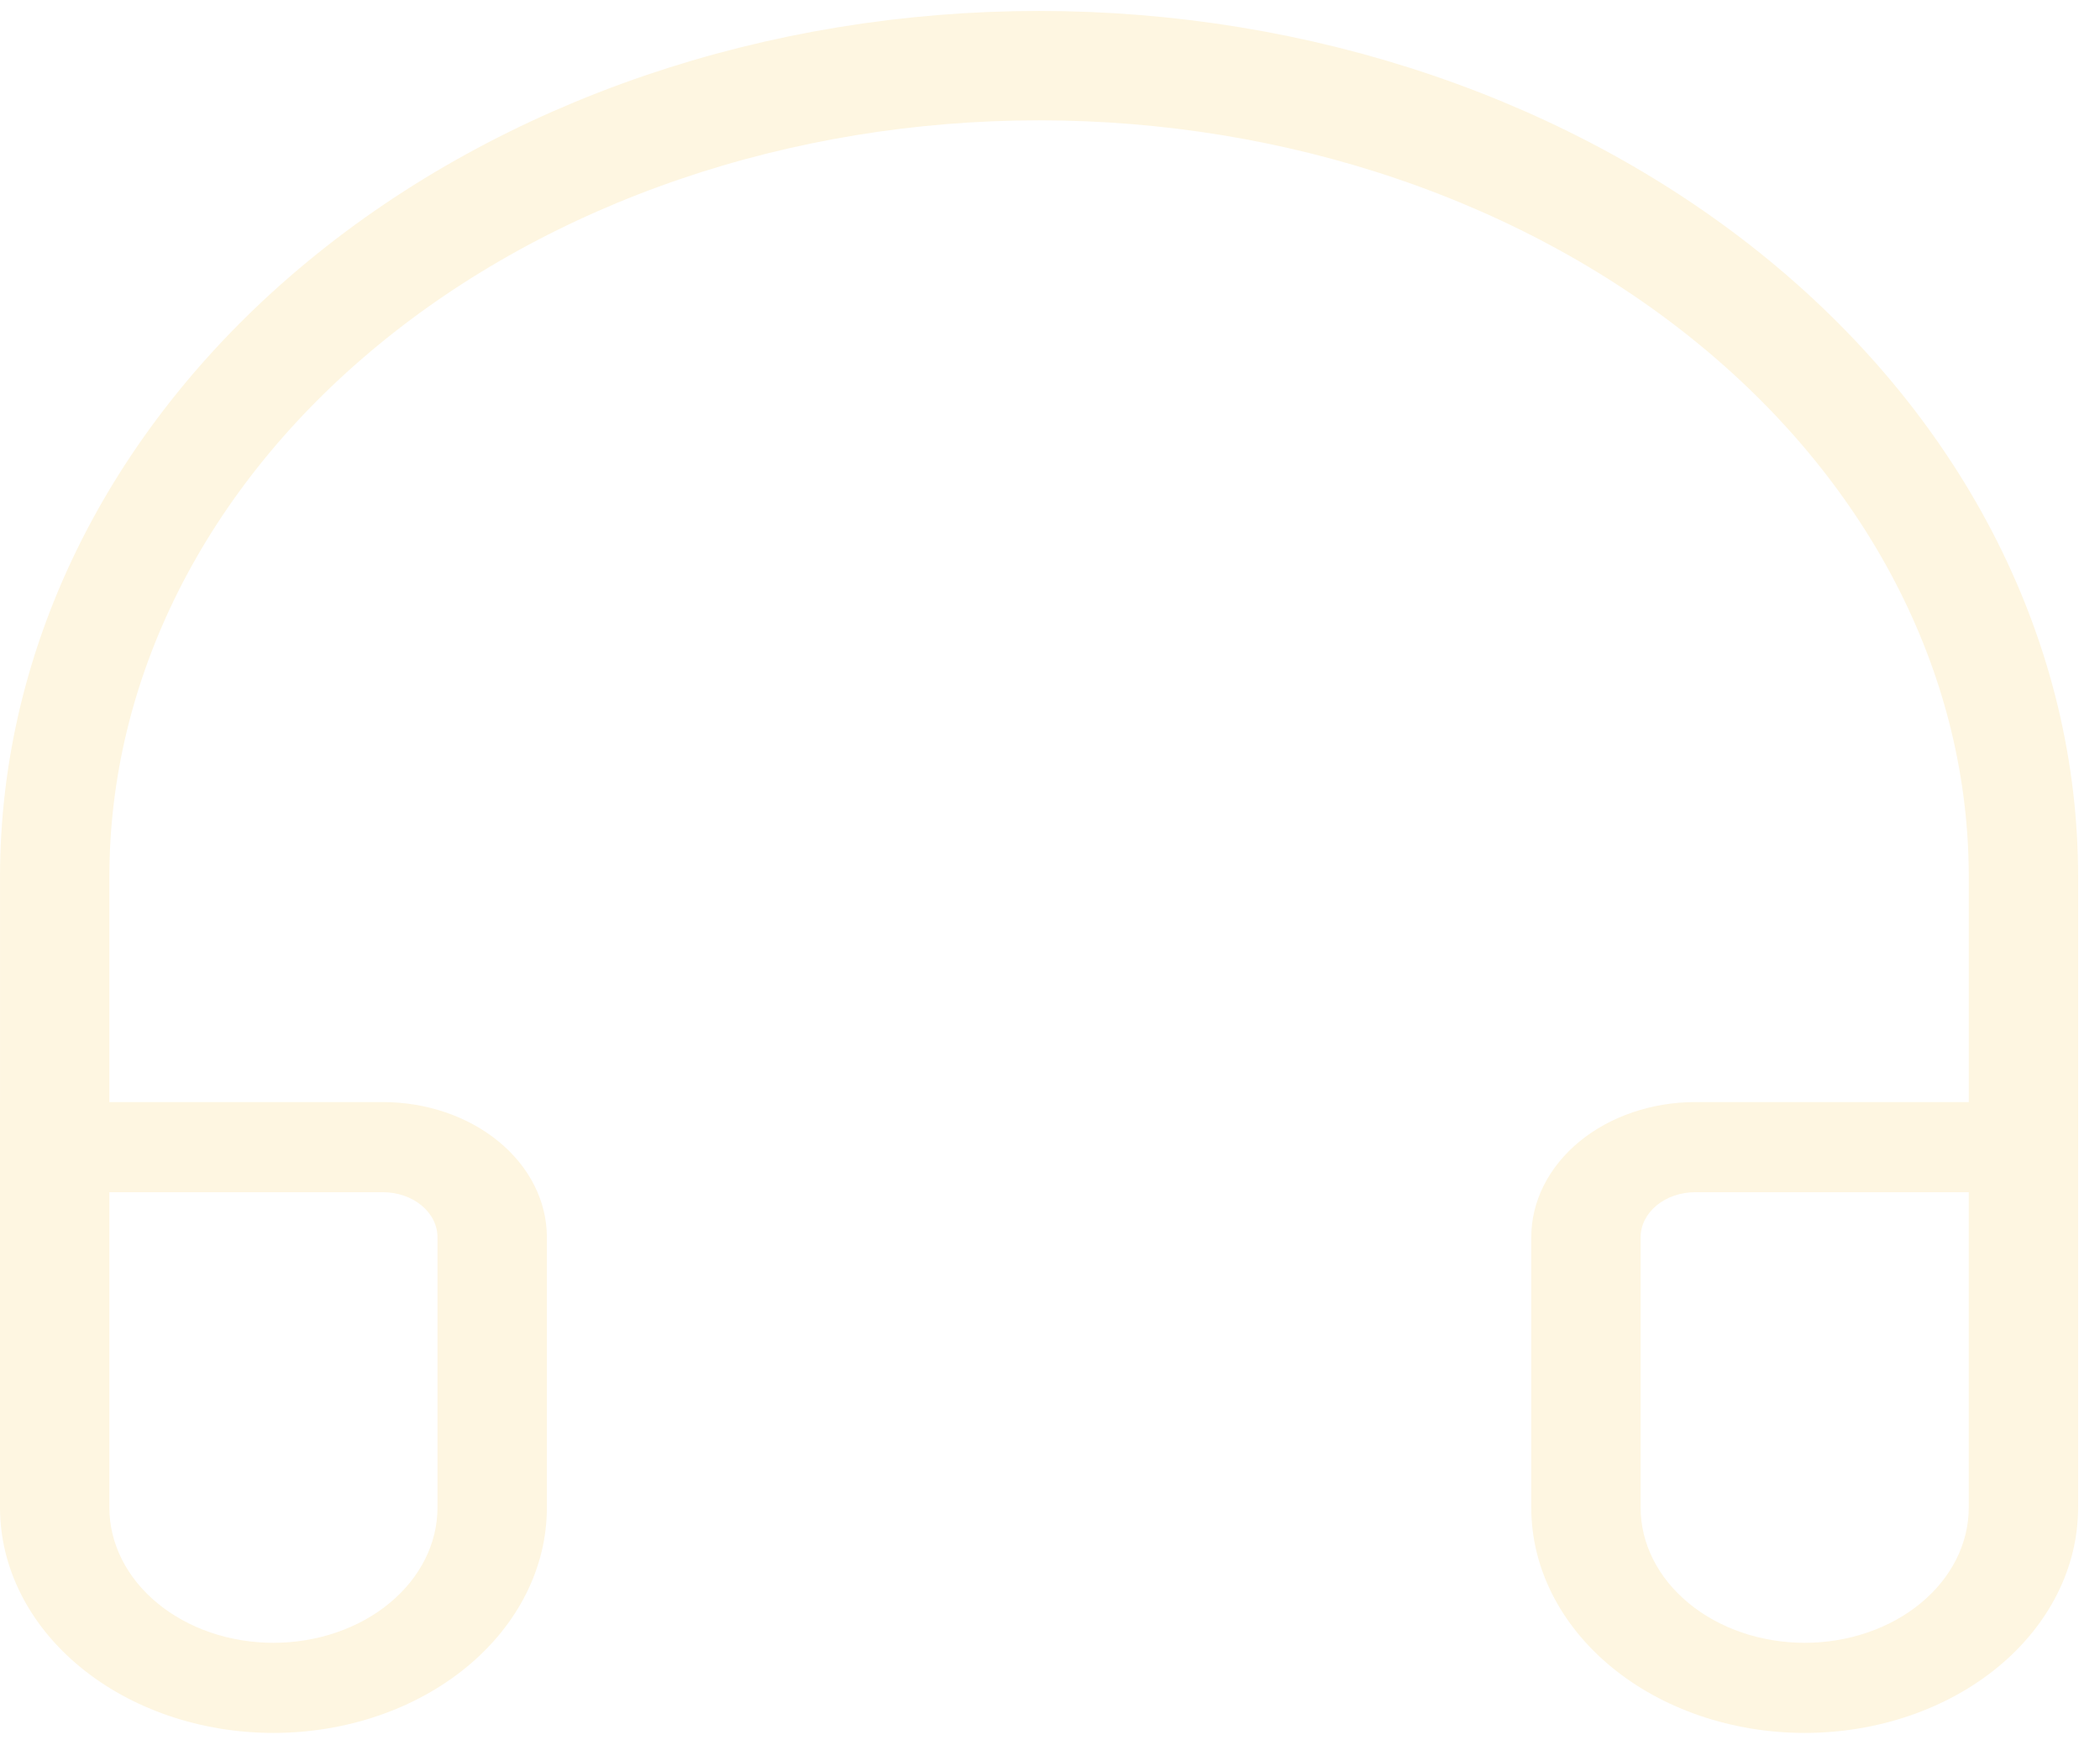
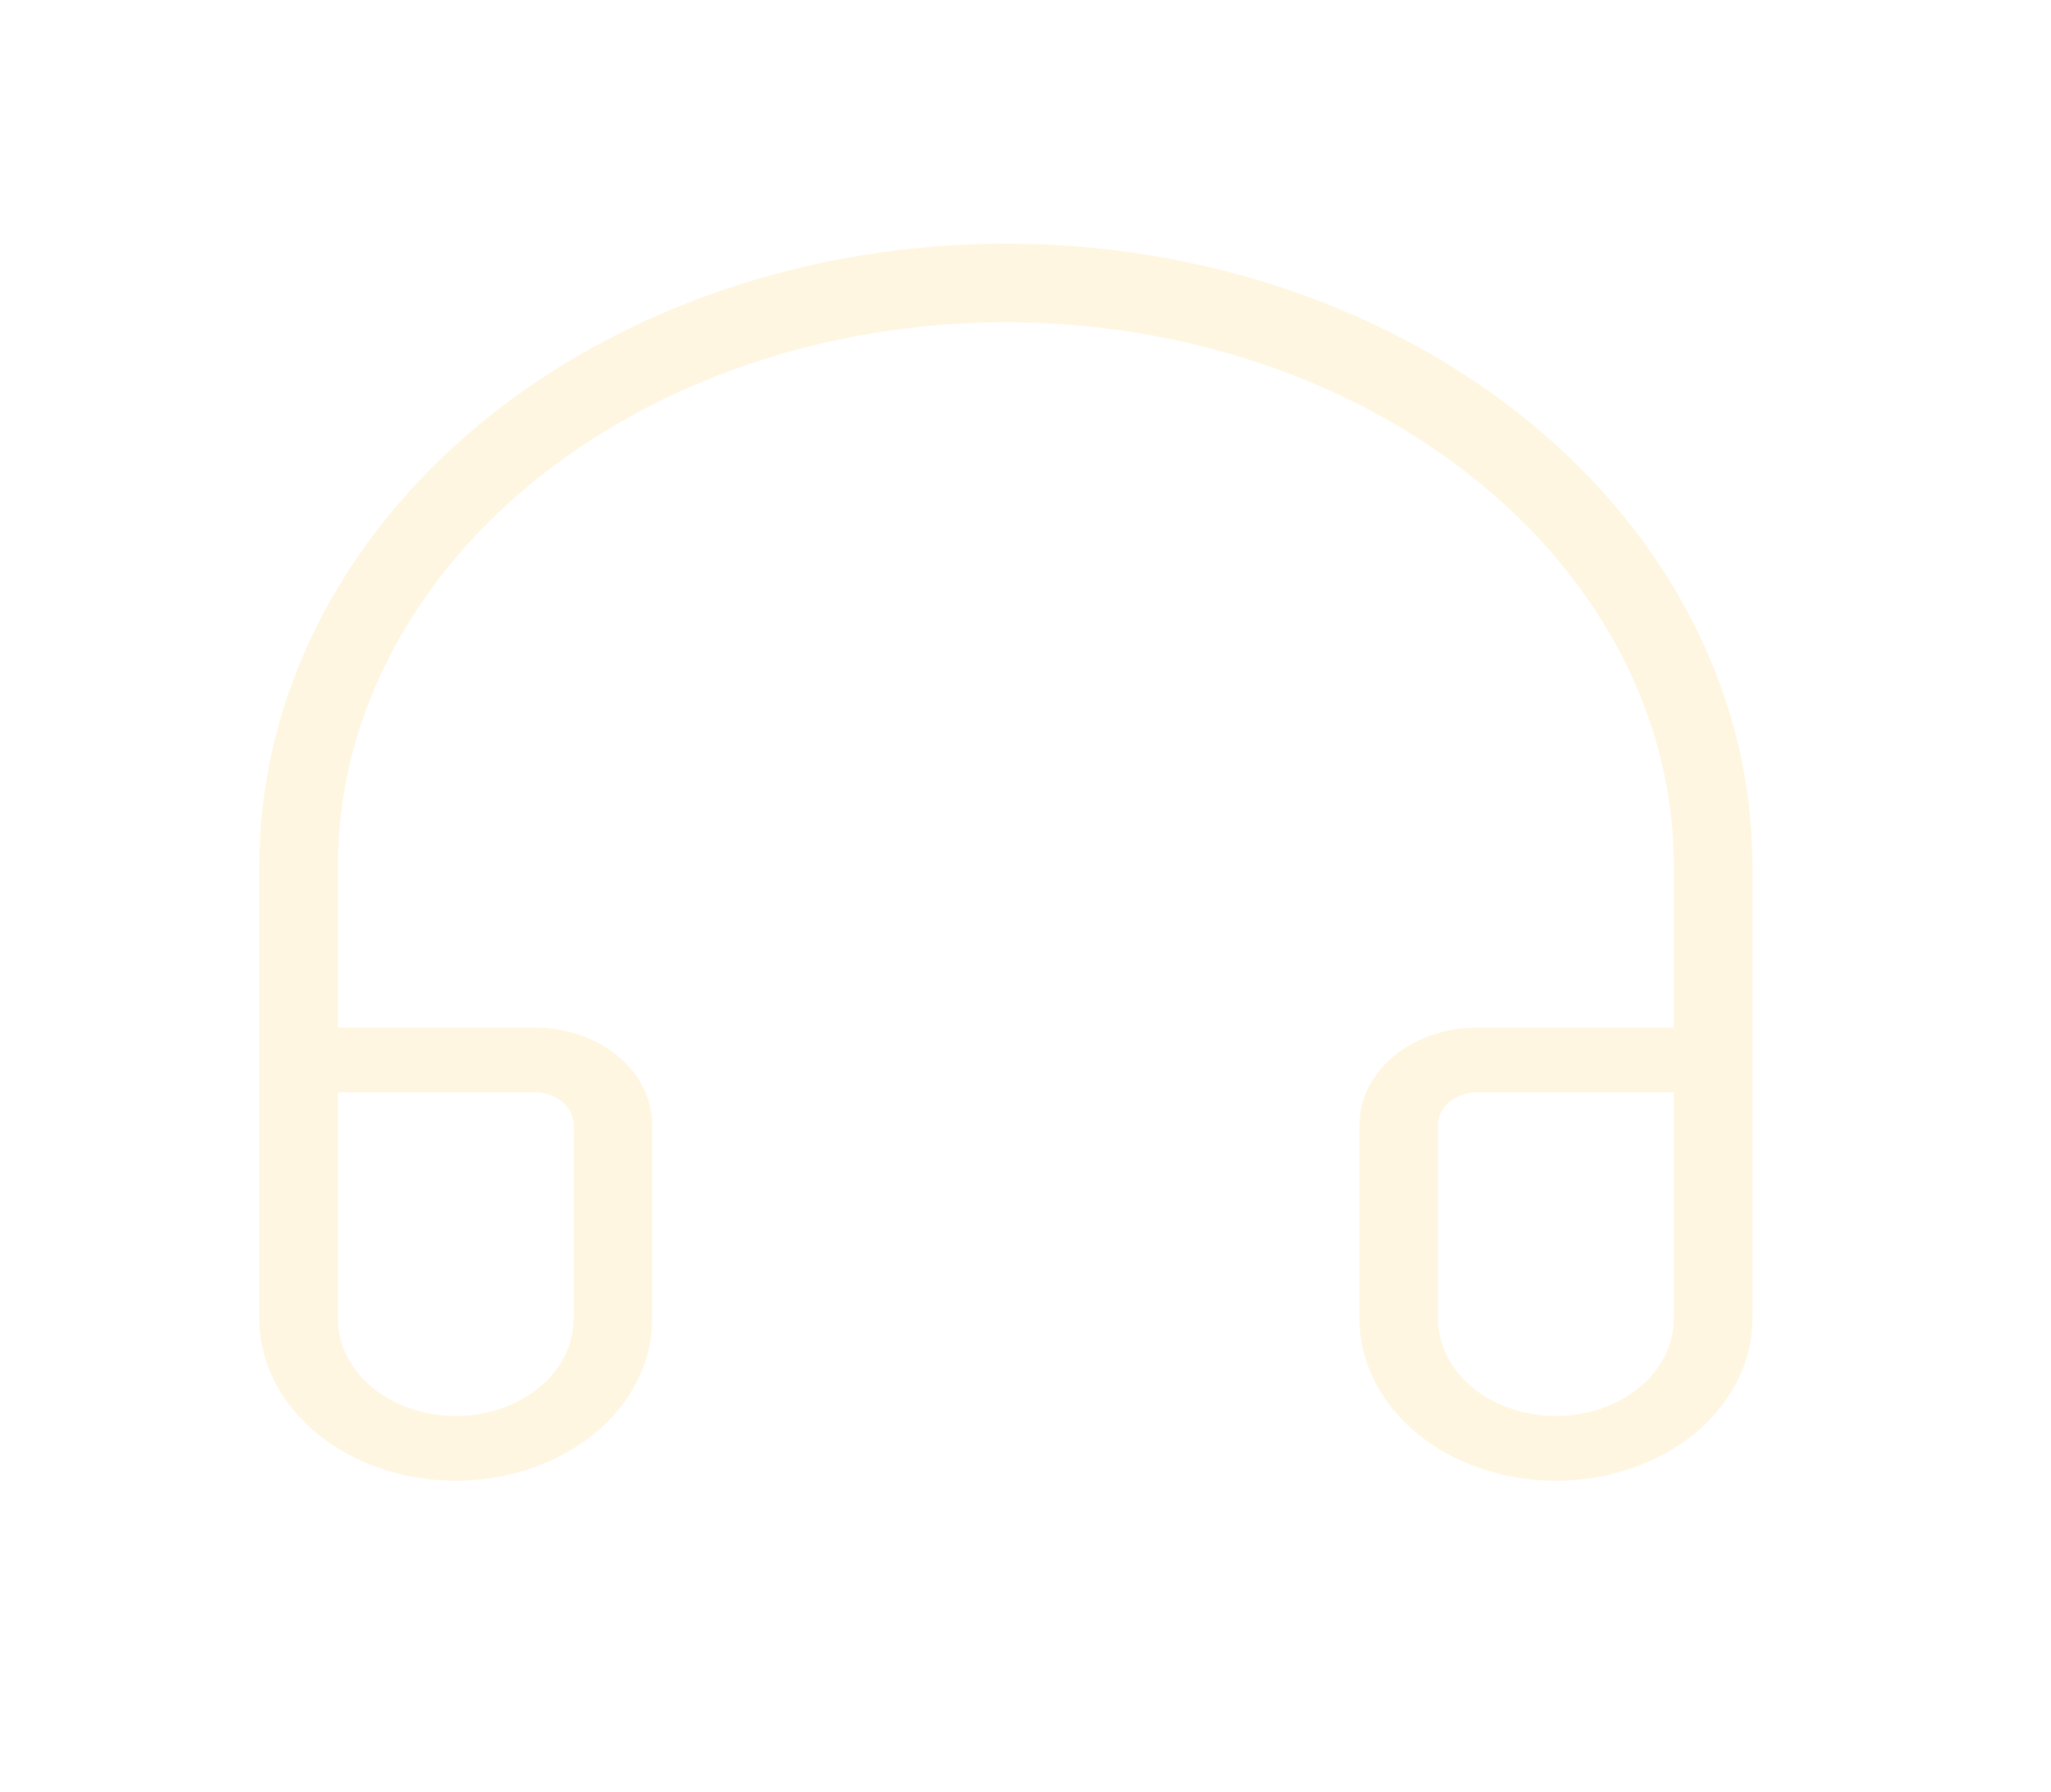
- <svg xmlns="http://www.w3.org/2000/svg" width="64" height="53" viewBox="0 0 64 53" fill="none">
-   <path d="M61.667 34.953V26.715C61.667 23.469 60.891 20.255 59.383 17.257C57.876 14.258 55.666 11.534 52.88 9.239C50.094 6.944 46.787 5.123 43.147 3.881C39.508 2.639 35.606 2 31.667 2C27.727 2 23.826 2.639 20.186 3.881C16.547 5.123 13.239 6.944 10.454 9.239C7.668 11.534 5.458 14.258 3.95 17.257C2.443 20.255 1.667 23.469 1.667 26.715V34.953" stroke="#FEF6E1" stroke-width="3.333" stroke-linecap="round" />
-   <path d="M1.667 34.953V33.58H0V34.953H1.667ZM1.667 36.326H11.667V33.58H1.667V36.326ZM13.333 37.699V45.937H16.667V37.699H13.333ZM3.333 45.937V34.953H0V45.937H3.333ZM8.333 50.056C7.007 50.056 5.735 49.622 4.798 48.849C3.86 48.077 3.333 47.029 3.333 45.937H0C0 47.758 0.878 49.504 2.441 50.791C4.004 52.079 6.123 52.802 8.333 52.802V50.056ZM13.333 45.937C13.333 47.029 12.806 48.077 11.869 48.849C10.931 49.622 9.659 50.056 8.333 50.056V52.802C10.543 52.802 12.663 52.079 14.226 50.791C15.789 49.504 16.667 47.758 16.667 45.937H13.333ZM11.667 36.326C12.109 36.326 12.533 36.47 12.845 36.728C13.158 36.985 13.333 37.335 13.333 37.699H16.667C16.667 36.606 16.14 35.559 15.202 34.786C14.264 34.014 12.993 33.58 11.667 33.58V36.326ZM61.667 34.953H63.333V33.58H61.667V34.953ZM51.667 36.326H61.667V33.58H51.667V36.326ZM60 34.953V45.937H63.333V34.953H60ZM50 45.937V37.699H46.667V45.937H50ZM55 50.056C53.674 50.056 52.402 49.622 51.465 48.849C50.527 48.077 50 47.029 50 45.937H46.667C46.667 47.758 47.545 49.504 49.107 50.791C50.67 52.079 52.79 52.802 55 52.802V50.056ZM60 45.937C60 47.029 59.473 48.077 58.535 48.849C57.598 49.622 56.326 50.056 55 50.056V52.802C57.21 52.802 59.33 52.079 60.893 50.791C62.455 49.504 63.333 47.758 63.333 45.937H60ZM51.667 33.58C50.341 33.58 49.069 34.014 48.131 34.786C47.194 35.559 46.667 36.606 46.667 37.699H50C50 37.335 50.176 36.985 50.488 36.728C50.801 36.47 51.225 36.326 51.667 36.326V33.58Z" fill="#FEF6E1" />
+ <svg xmlns="http://www.w3.org/2000/svg" width="87" height="76" viewBox="0 0 87 76" fill="none">
+   <path d="M72.667 44.953V36.715C72.667 33.469 71.891 30.255 70.383 27.257C68.876 24.258 66.666 21.534 63.88 19.239C61.094 16.944 57.787 15.123 54.147 13.881C50.508 12.639 46.606 12 42.667 12C38.727 12 34.826 12.639 31.186 13.881C27.547 15.123 24.239 16.944 21.453 19.239C18.668 21.534 16.458 24.258 14.95 27.257C13.443 30.255 12.667 33.469 12.667 36.715V44.953" stroke="#FEF6E1" stroke-width="3.333" stroke-linecap="round" />
+   <path d="M12.667 44.953V43.58H11V44.953H12.667ZM12.667 46.326H22.667V43.58H12.667V46.326ZM24.333 47.699V55.937H27.667V47.699H24.333ZM14.333 55.937V44.953H11V55.937H14.333ZM19.333 60.056C18.007 60.056 16.735 59.622 15.798 58.849C14.86 58.077 14.333 57.029 14.333 55.937H11C11 57.758 11.878 59.504 13.441 60.791C15.004 62.079 17.123 62.802 19.333 62.802V60.056ZM24.333 55.937C24.333 57.029 23.806 58.077 22.869 58.849C21.931 59.622 20.659 60.056 19.333 60.056V62.802C21.544 62.802 23.663 62.079 25.226 60.791C26.789 59.504 27.667 57.758 27.667 55.937H24.333ZM22.667 46.326C23.109 46.326 23.533 46.47 23.845 46.728C24.158 46.985 24.333 47.335 24.333 47.699H27.667C27.667 46.606 27.14 45.559 26.202 44.786C25.265 44.014 23.993 43.58 22.667 43.58V46.326ZM72.667 44.953H74.333V43.58H72.667V44.953ZM62.667 46.326H72.667V43.58H62.667V46.326ZM71 44.953V55.937H74.333V44.953H71ZM61 55.937V47.699H57.667V55.937H61ZM66 60.056C64.674 60.056 63.402 59.622 62.465 58.849C61.527 58.077 61 57.029 61 55.937H57.667C57.667 57.758 58.545 59.504 60.107 60.791C61.67 62.079 63.79 62.802 66 62.802V60.056ZM71 55.937C71 57.029 70.473 58.077 69.535 58.849C68.598 59.622 67.326 60.056 66 60.056V62.802C68.21 62.802 70.33 62.079 71.893 60.791C73.455 59.504 74.333 57.758 74.333 55.937H71ZM62.667 43.58C61.341 43.58 60.069 44.014 59.131 44.786C58.194 45.559 57.667 46.606 57.667 47.699H61C61 47.335 61.176 46.985 61.488 46.728C61.801 46.47 62.225 46.326 62.667 46.326V43.58Z" fill="#FEF6E1" />
</svg>
